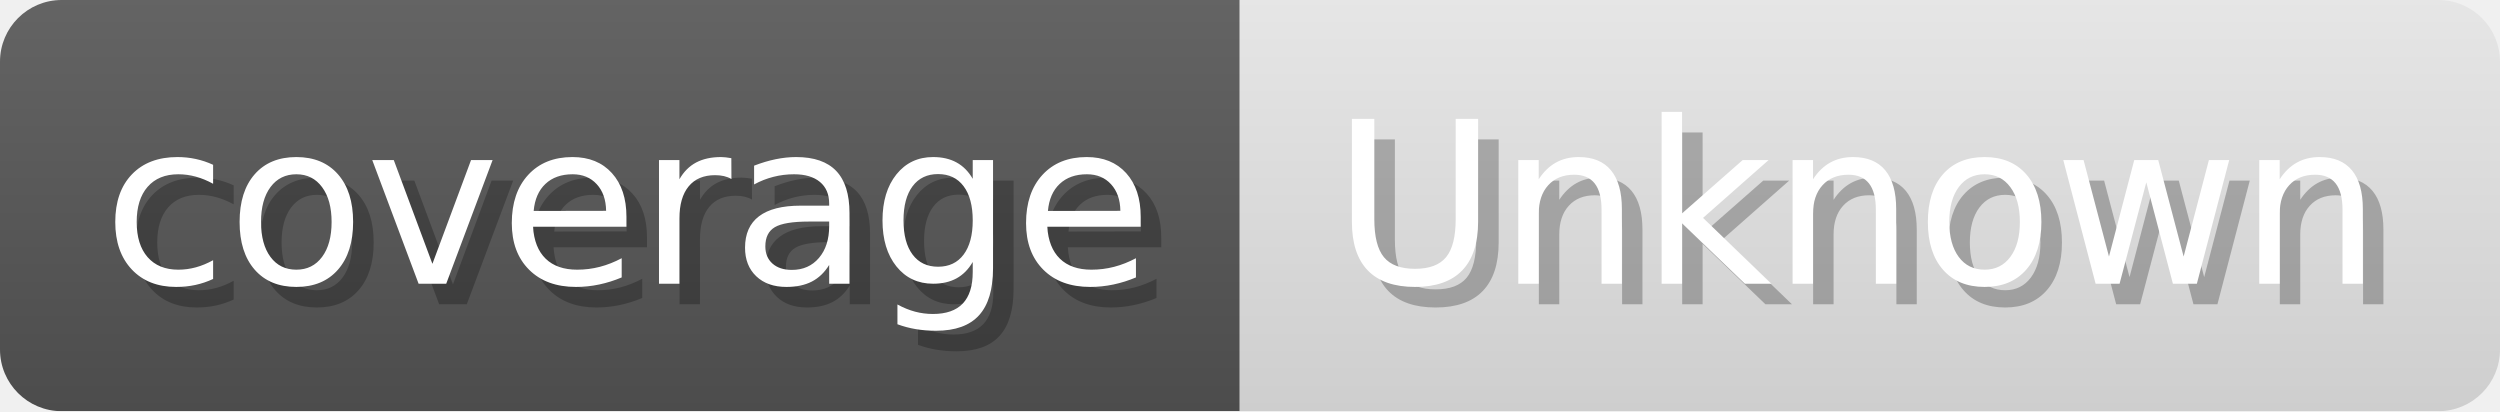
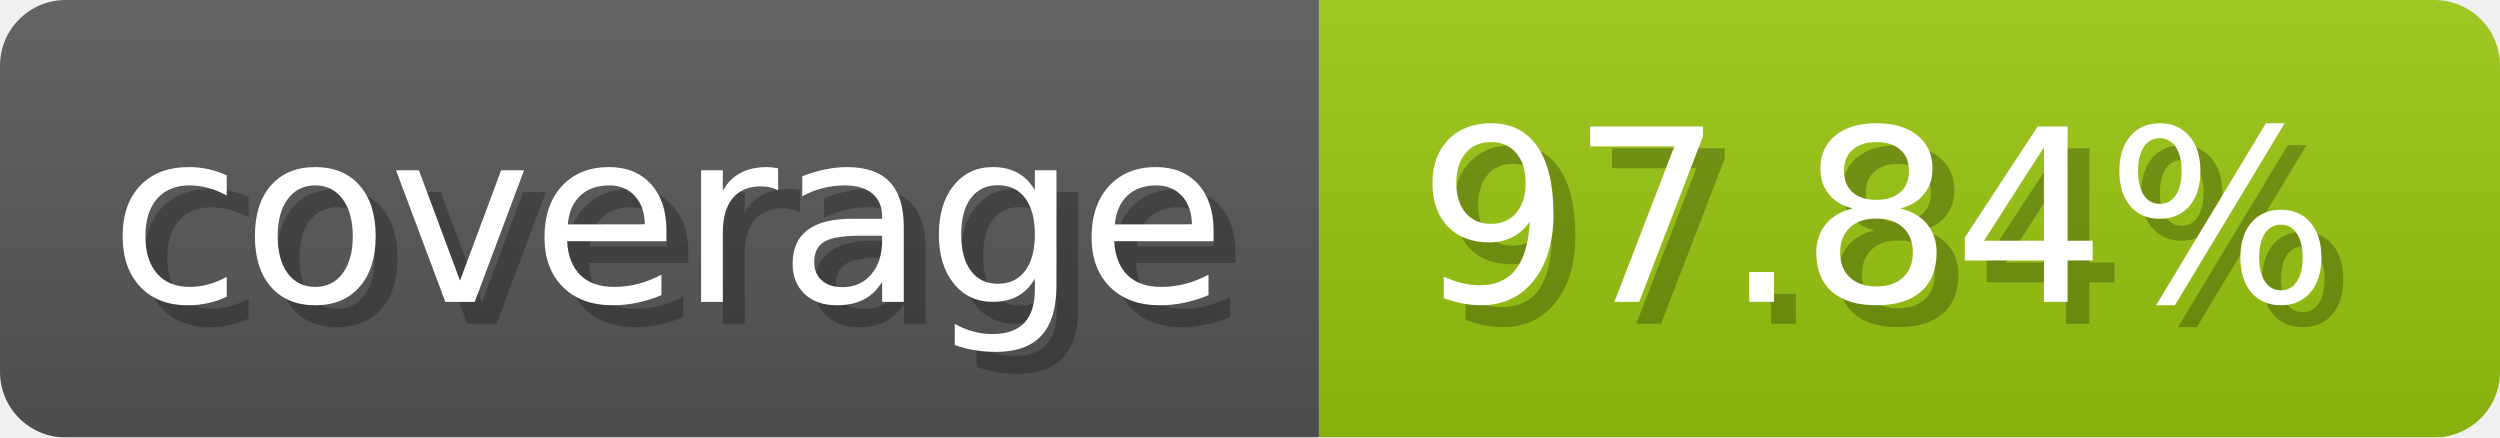
- <svg xmlns="http://www.w3.org/2000/svg" width="121.6" height="20" viewBox="0 0 1216 200" role="img" aria-label="coverage: Unknown">
+ <svg xmlns="http://www.w3.org/2000/svg" width="114.3" height="20" viewBox="0 0 1143 200" role="img" aria-label="coverage: 97.84%">
  <linearGradient id="a" x2="0" y2="100%">
    <stop offset="0" stop-opacity=".1" stop-color="#EEE" />
    <stop offset="1" stop-opacity=".1" />
  </linearGradient>
  <mask id="m">
-     <rect width="1216" height="200" rx="30" fill="#FFF" />
+     <rect width="1143" height="200" rx="30" fill="#FFF" />
  </mask>
  <g mask="url(#m)">
    <rect width="603" height="200" fill="#555" />
-     <rect width="613" height="200" fill="#e5e5e5" x="603" />
-     <rect width="1216" height="200" fill="url(#a)" />
+     <rect width="540" height="200" fill="#97c40f" x="603" />
+     <rect width="1143" height="200" fill="url(#a)" />
  </g>
  <g aria-hidden="true" fill="#fff" text-anchor="start" font-family="Verdana,DejaVu Sans,sans-serif" font-size="110">
    <text x="60" y="148" textLength="503" fill="#000" opacity="0.25">coverage</text>
    <text x="50" y="138" textLength="503">coverage</text>
-     <text x="658" y="148" textLength="513" fill="#000" opacity="0.25">Unknown</text>
-     <text x="648" y="138" textLength="513">Unknown</text>
+     <text x="658" y="148" textLength="440" fill="#000" opacity="0.25">97.84%</text>
+     <text x="648" y="138" textLength="440">97.84%</text>
  </g>
</svg>
